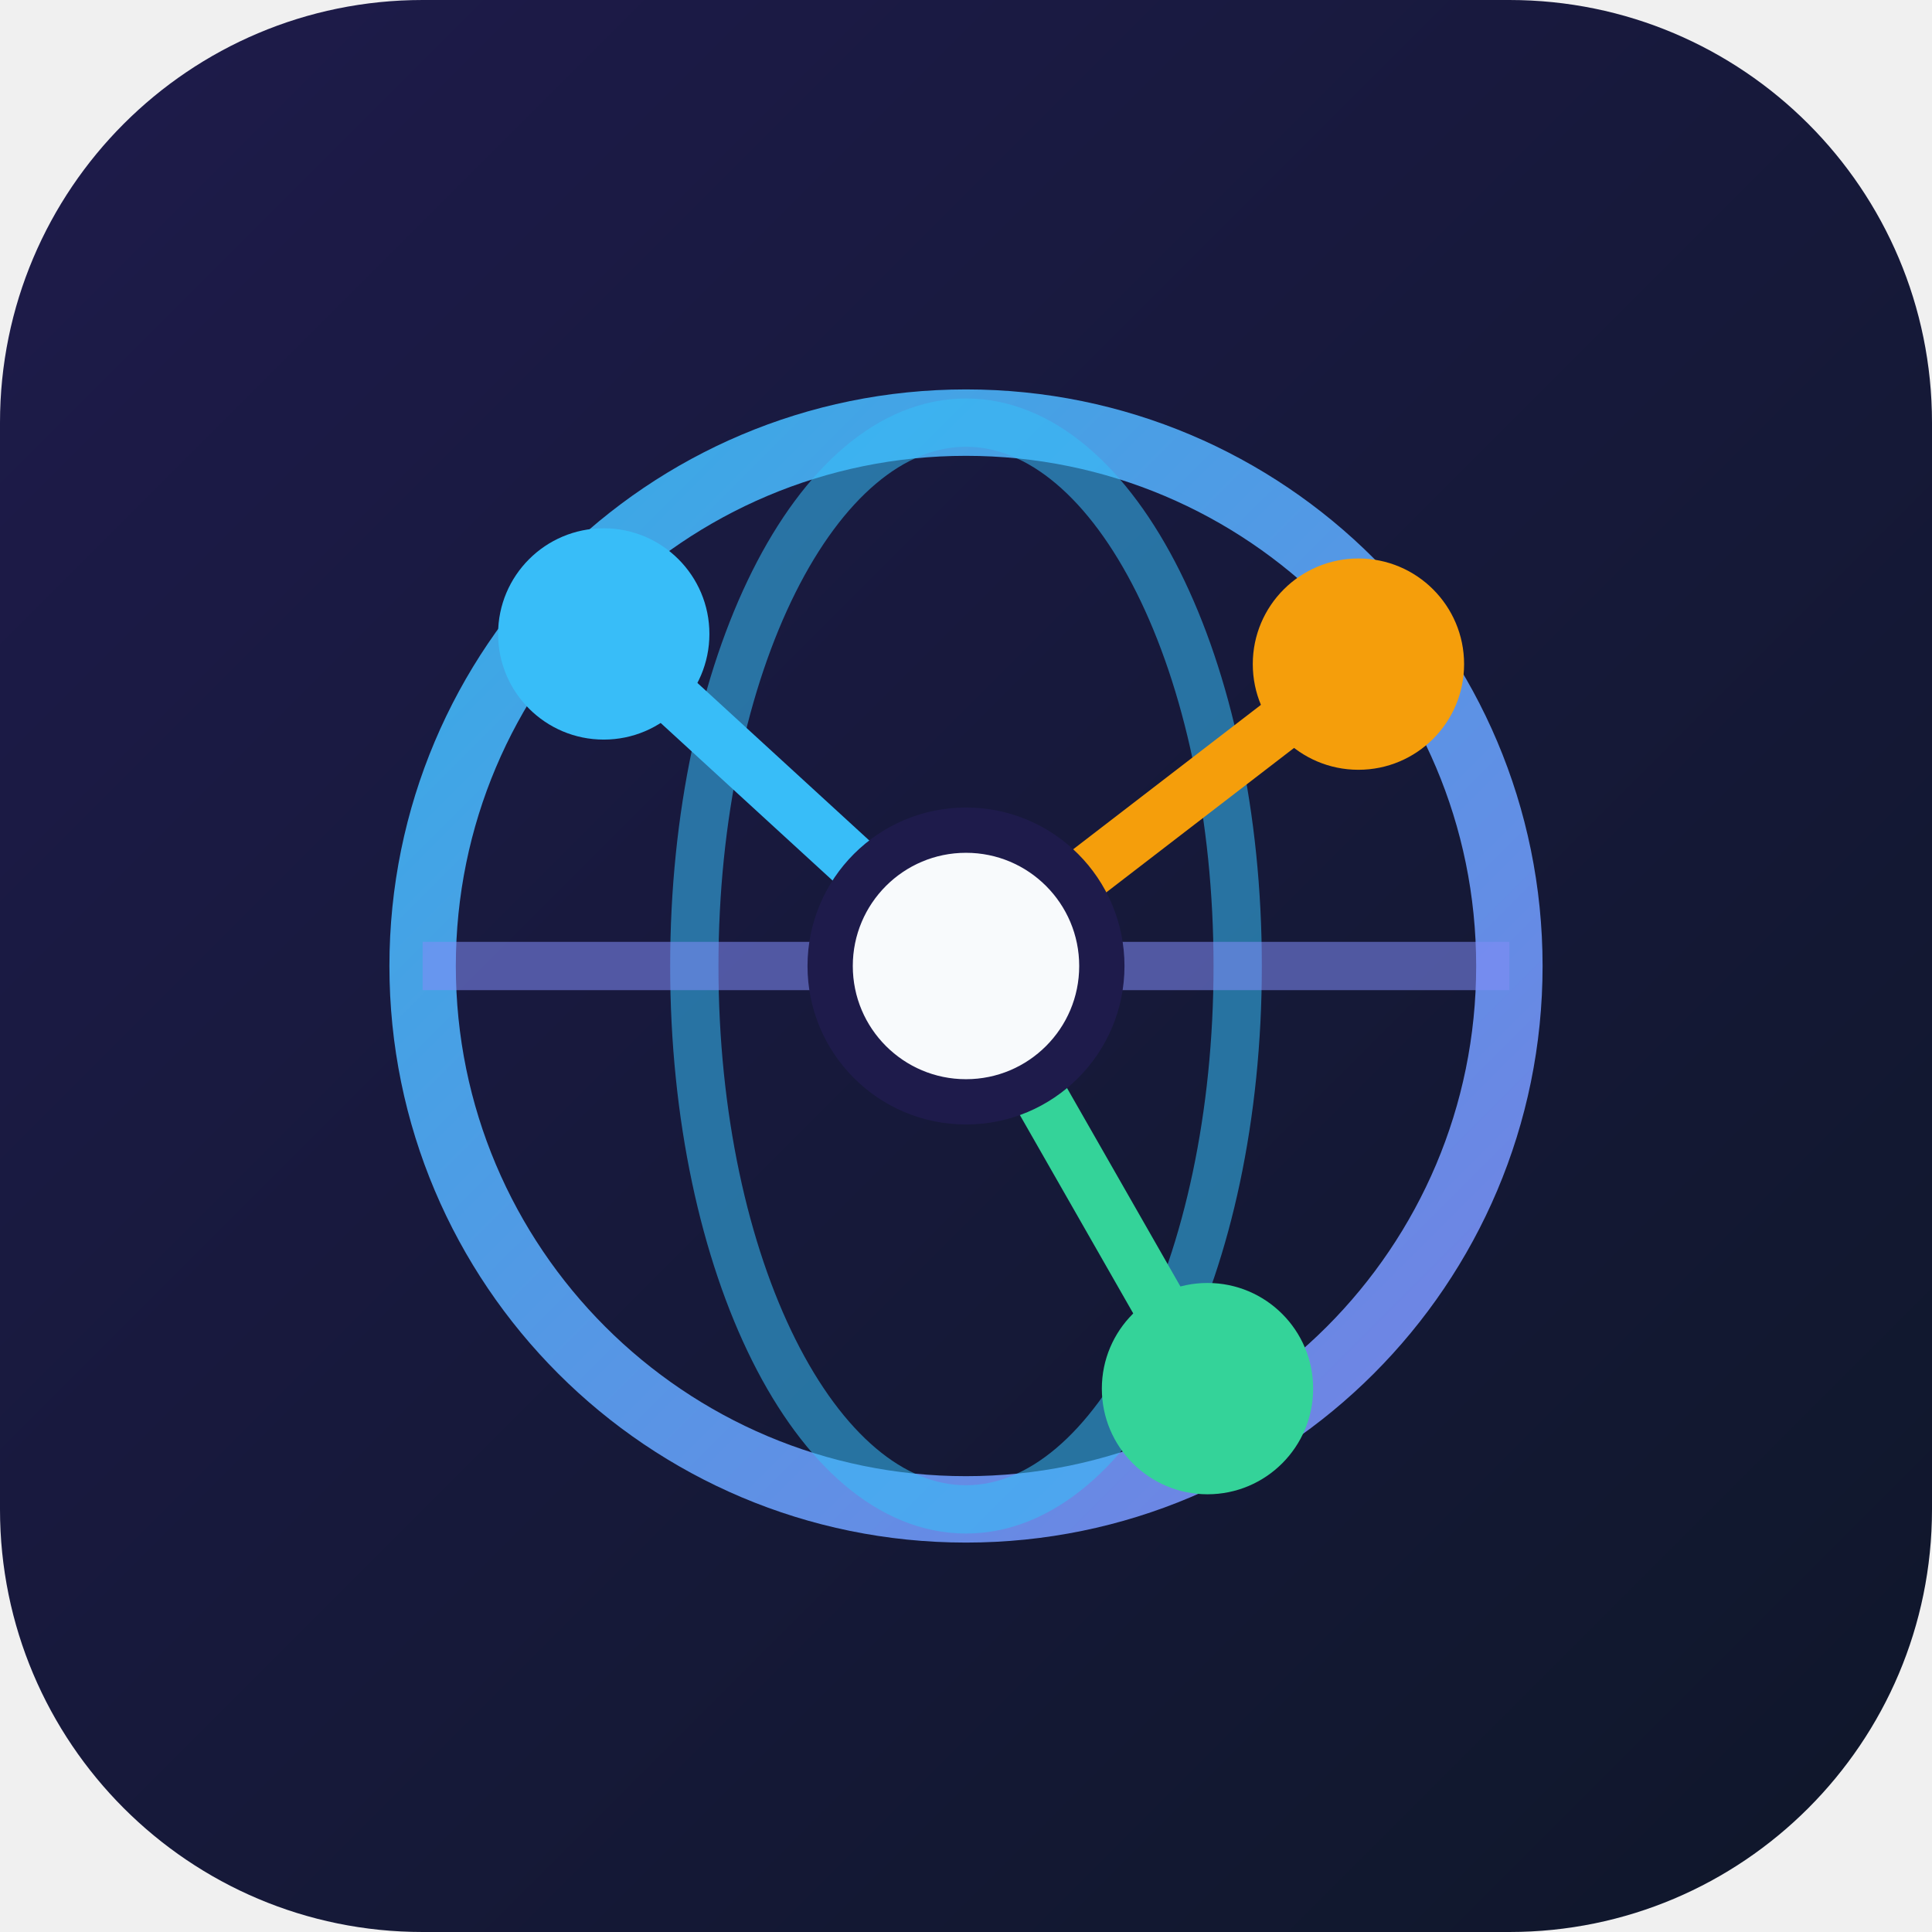
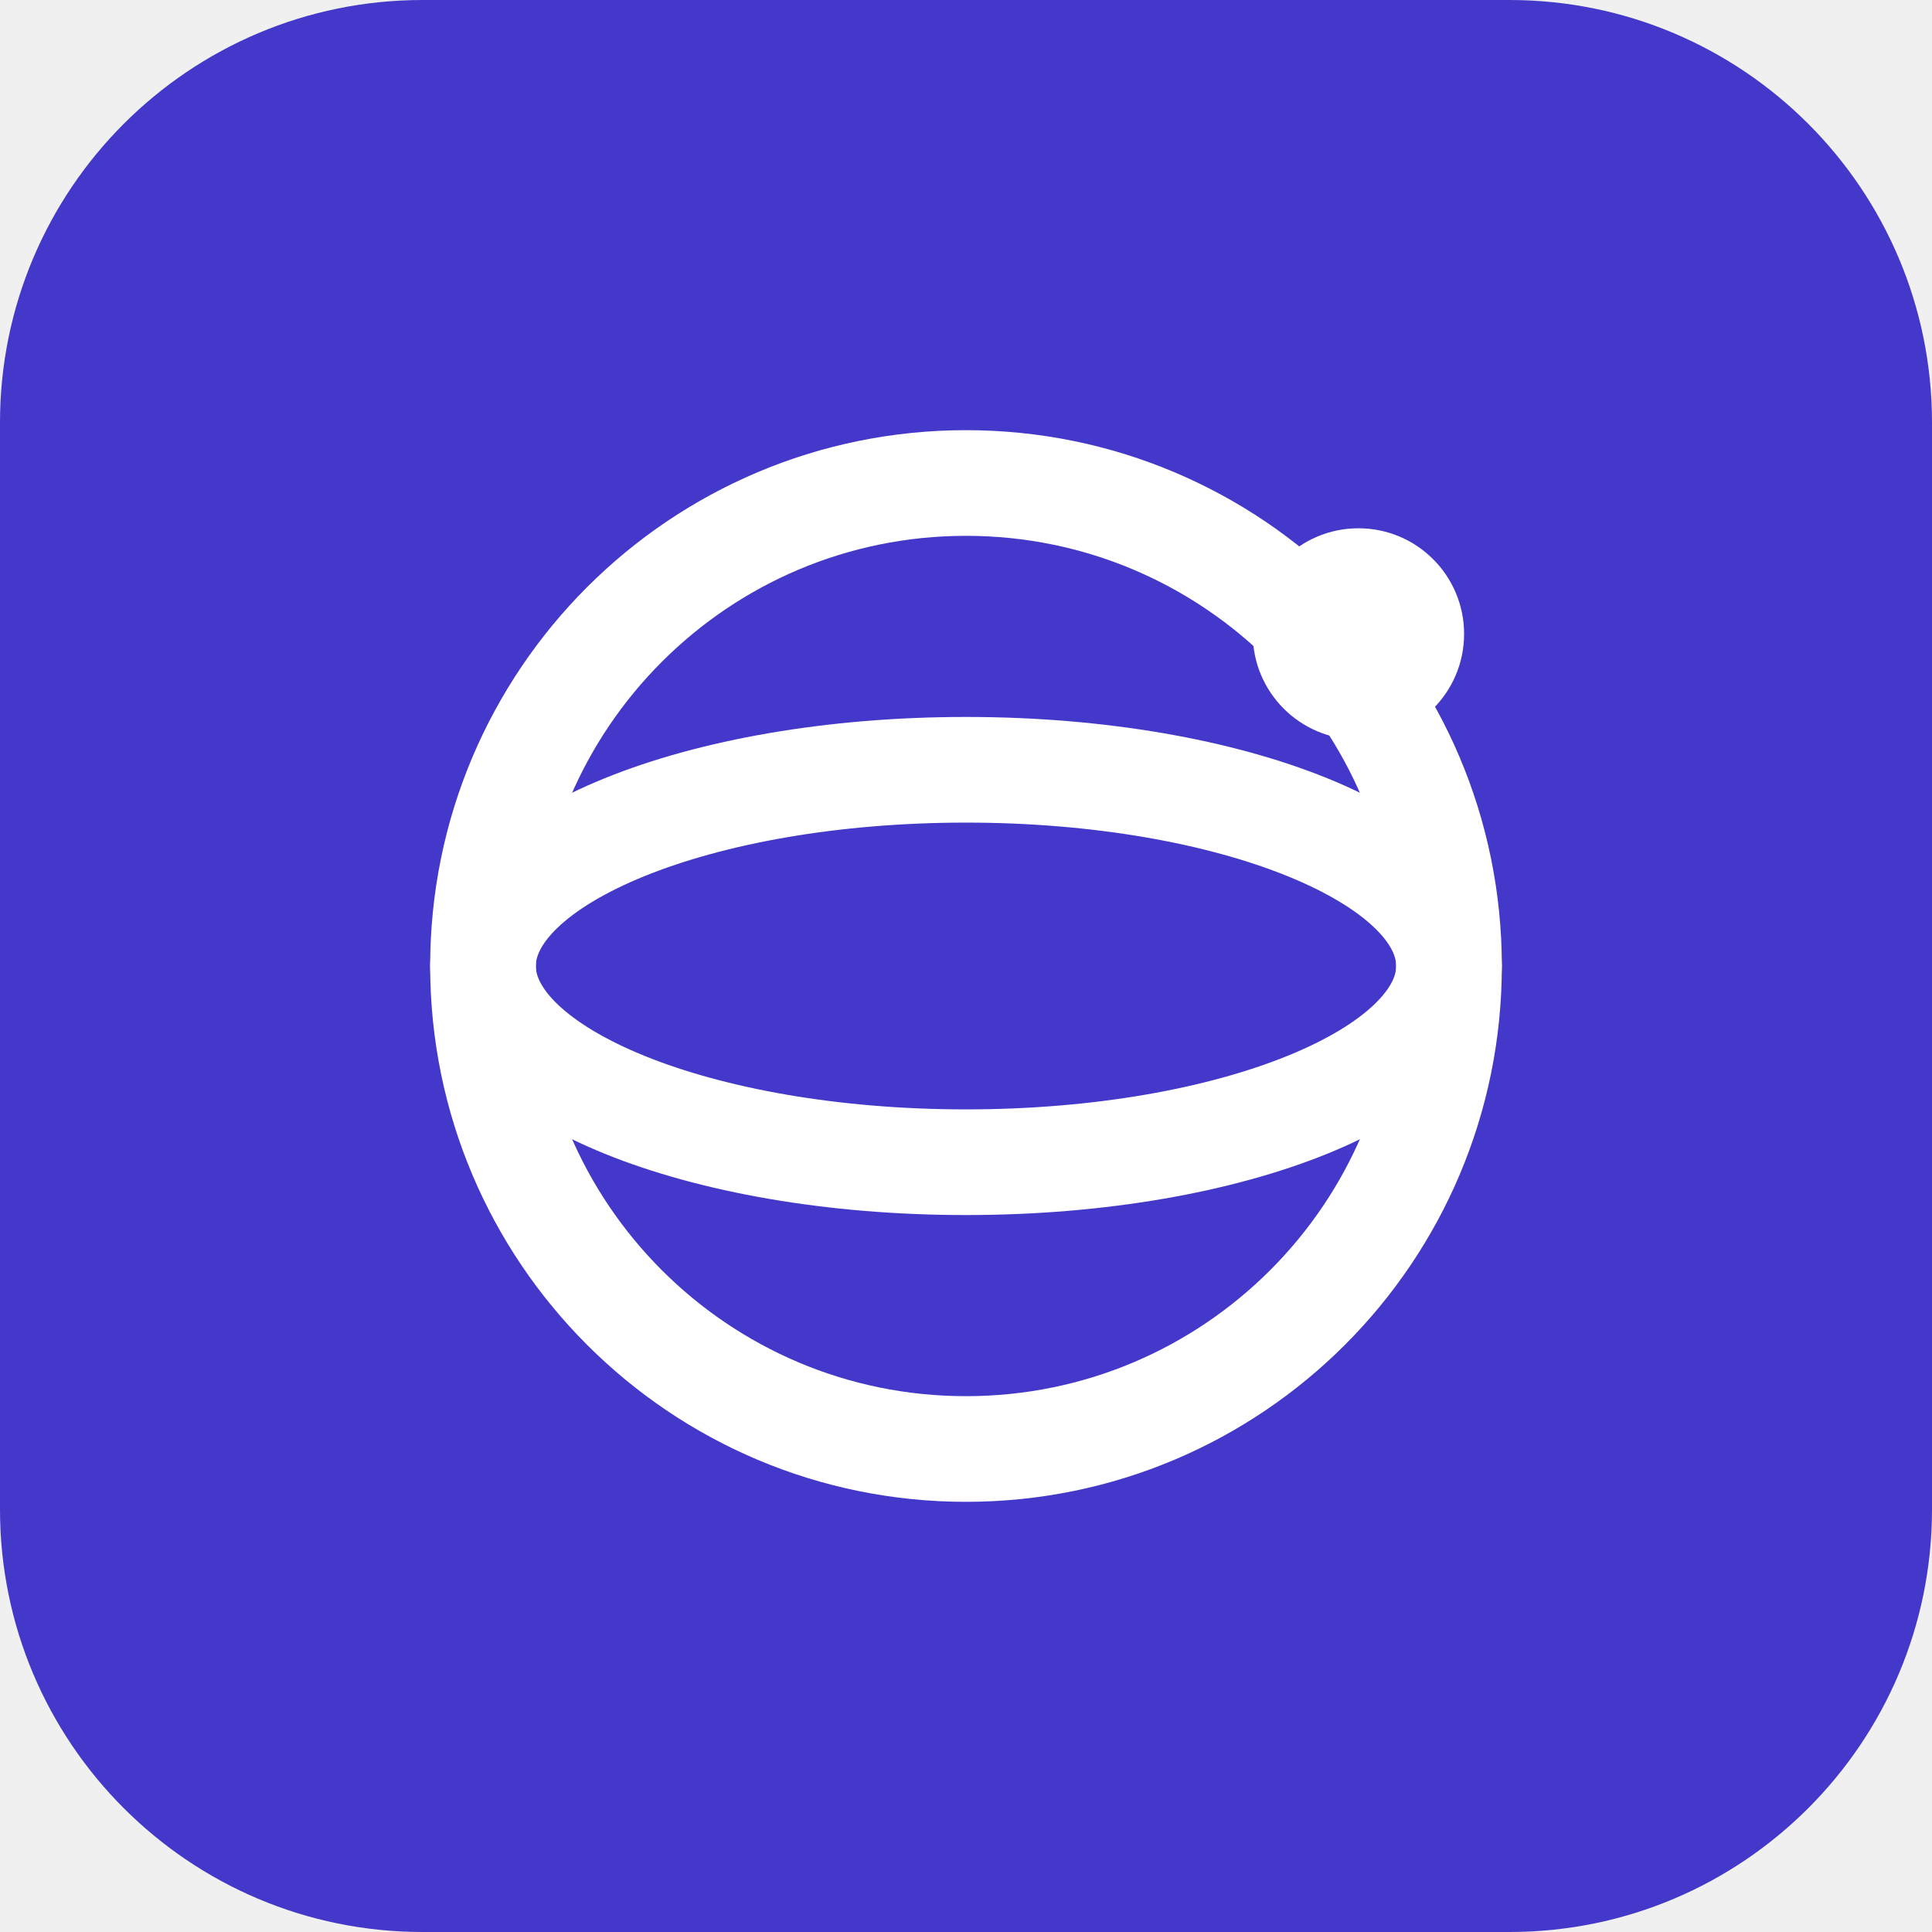
- <svg xmlns="http://www.w3.org/2000/svg" viewBox="0 0 64 64" width="64" height="64" fill="none">
-   <defs>
-     <linearGradient id="msa-bg" x1="0" y1="0" x2="64" y2="64" gradientUnits="userSpaceOnUse">
-       <stop offset="0%" stop-color="#1E1B4B" />
-       <stop offset="100%" stop-color="#0F172A" />
-     </linearGradient>
-     <linearGradient id="msa-ring" x1="14" y1="14" x2="50" y2="50" gradientUnits="userSpaceOnUse">
-       <stop offset="0%" stop-color="#38BDF8" />
-       <stop offset="100%" stop-color="#818CF8" />
-     </linearGradient>
-   </defs>
-   <rect width="64" height="64" rx="14" fill="url(#msa-bg)" />
-   <circle cx="32" cy="32" r="18" stroke="url(#msa-ring)" stroke-width="2.2" stroke-opacity="0.9" />
-   <ellipse cx="32" cy="32" rx="9" ry="18" stroke="#38BDF8" stroke-width="1.6" stroke-opacity="0.55" />
-   <line x1="14" y1="32" x2="50" y2="32" stroke="#818CF8" stroke-width="1.6" stroke-opacity="0.55" />
-   <line x1="20" y1="21" x2="32" y2="32" stroke="#38BDF8" stroke-width="1.8" stroke-linecap="round" />
-   <line x1="45" y1="22" x2="32" y2="32" stroke="#F59E0B" stroke-width="1.8" stroke-linecap="round" />
-   <line x1="32" y1="32" x2="40" y2="46" stroke="#34D399" stroke-width="1.8" stroke-linecap="round" />
-   <circle cx="20" cy="21" r="3.5" fill="#38BDF8" />
-   <circle cx="45" cy="22" r="3.5" fill="#F59E0B" />
-   <circle cx="40" cy="46" r="3.5" fill="#34D399" />
-   <circle cx="32" cy="32" r="4.5" fill="#F8FAFC" stroke="#1E1B4B" stroke-width="1.5" />
+ <svg xmlns="http://www.w3.org/2000/svg" width="128" height="128" viewBox="0 0 64 64" role="img" aria-label="macro-sector-agent">
+   <rect width="64" height="64" rx="14" fill="#4338CA" />
+   <g fill="none" stroke="#ffffff" stroke-width="3.5">
+     <circle cx="32" cy="32" r="16" />
+     <ellipse cx="32" cy="32" rx="16" ry="6.5" />
+     <circle cx="45" cy="21" r="3.5" fill="#ffffff" stroke="none" />
+   </g>
</svg>
